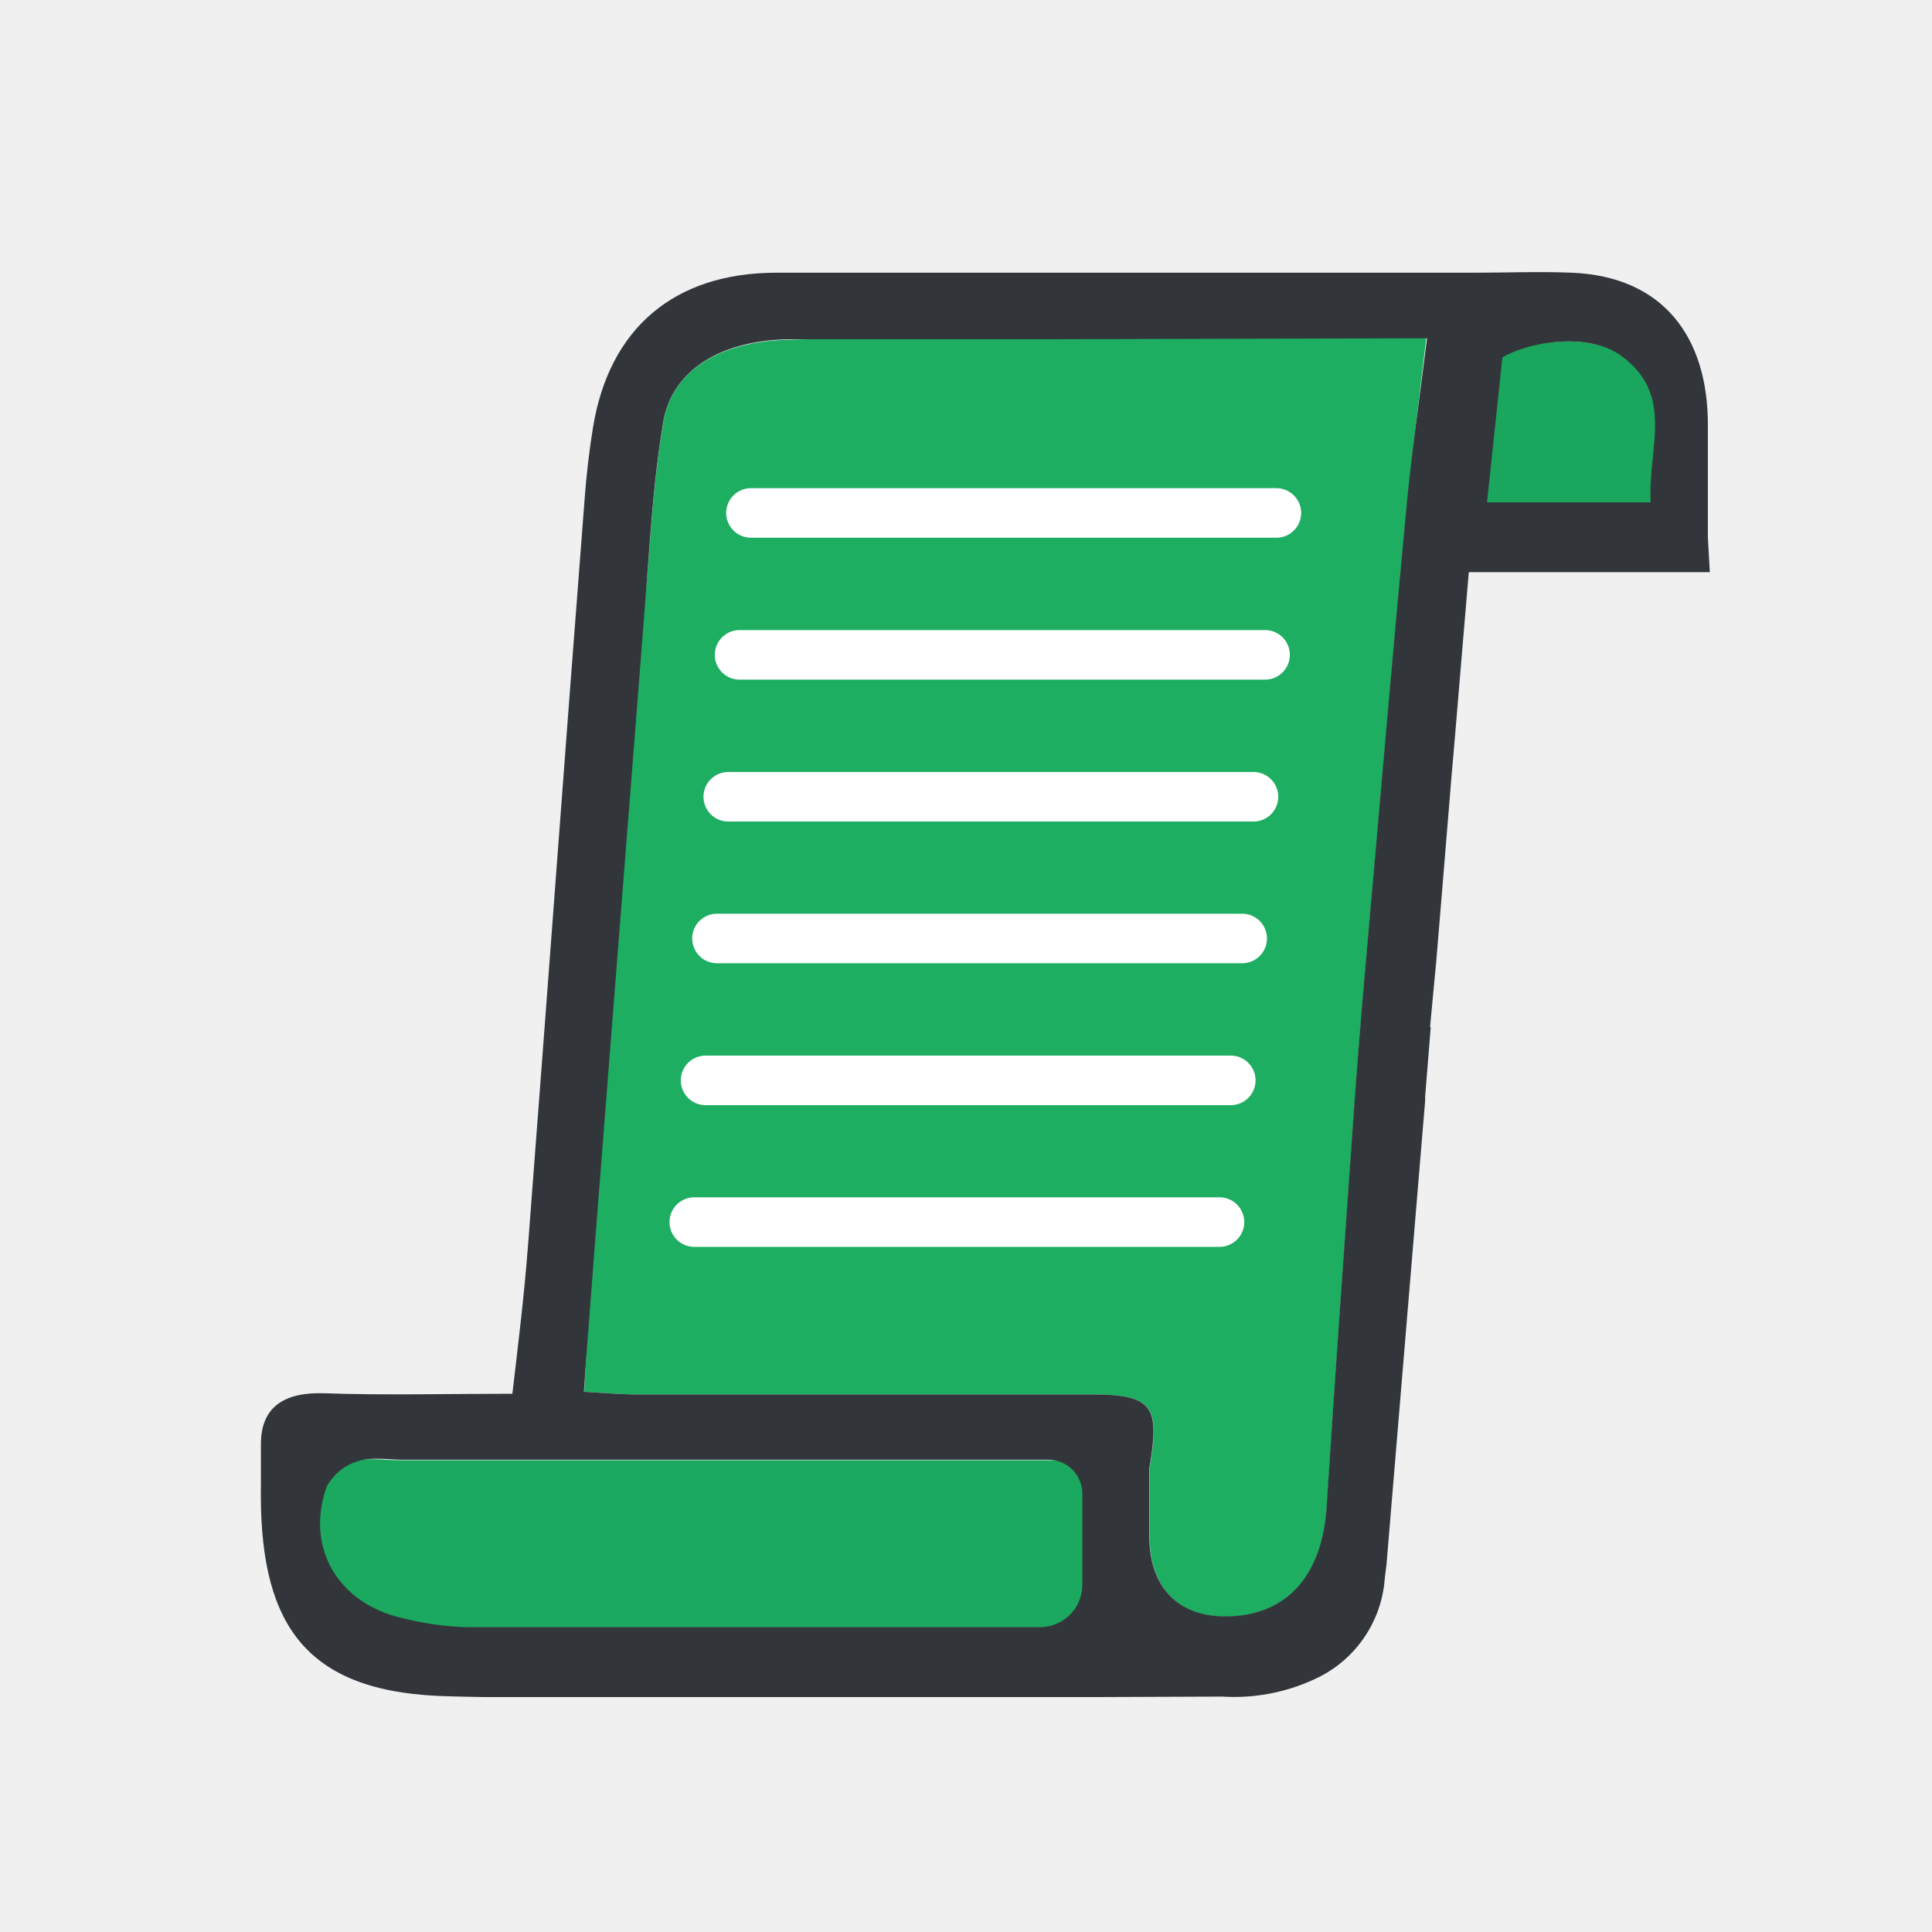
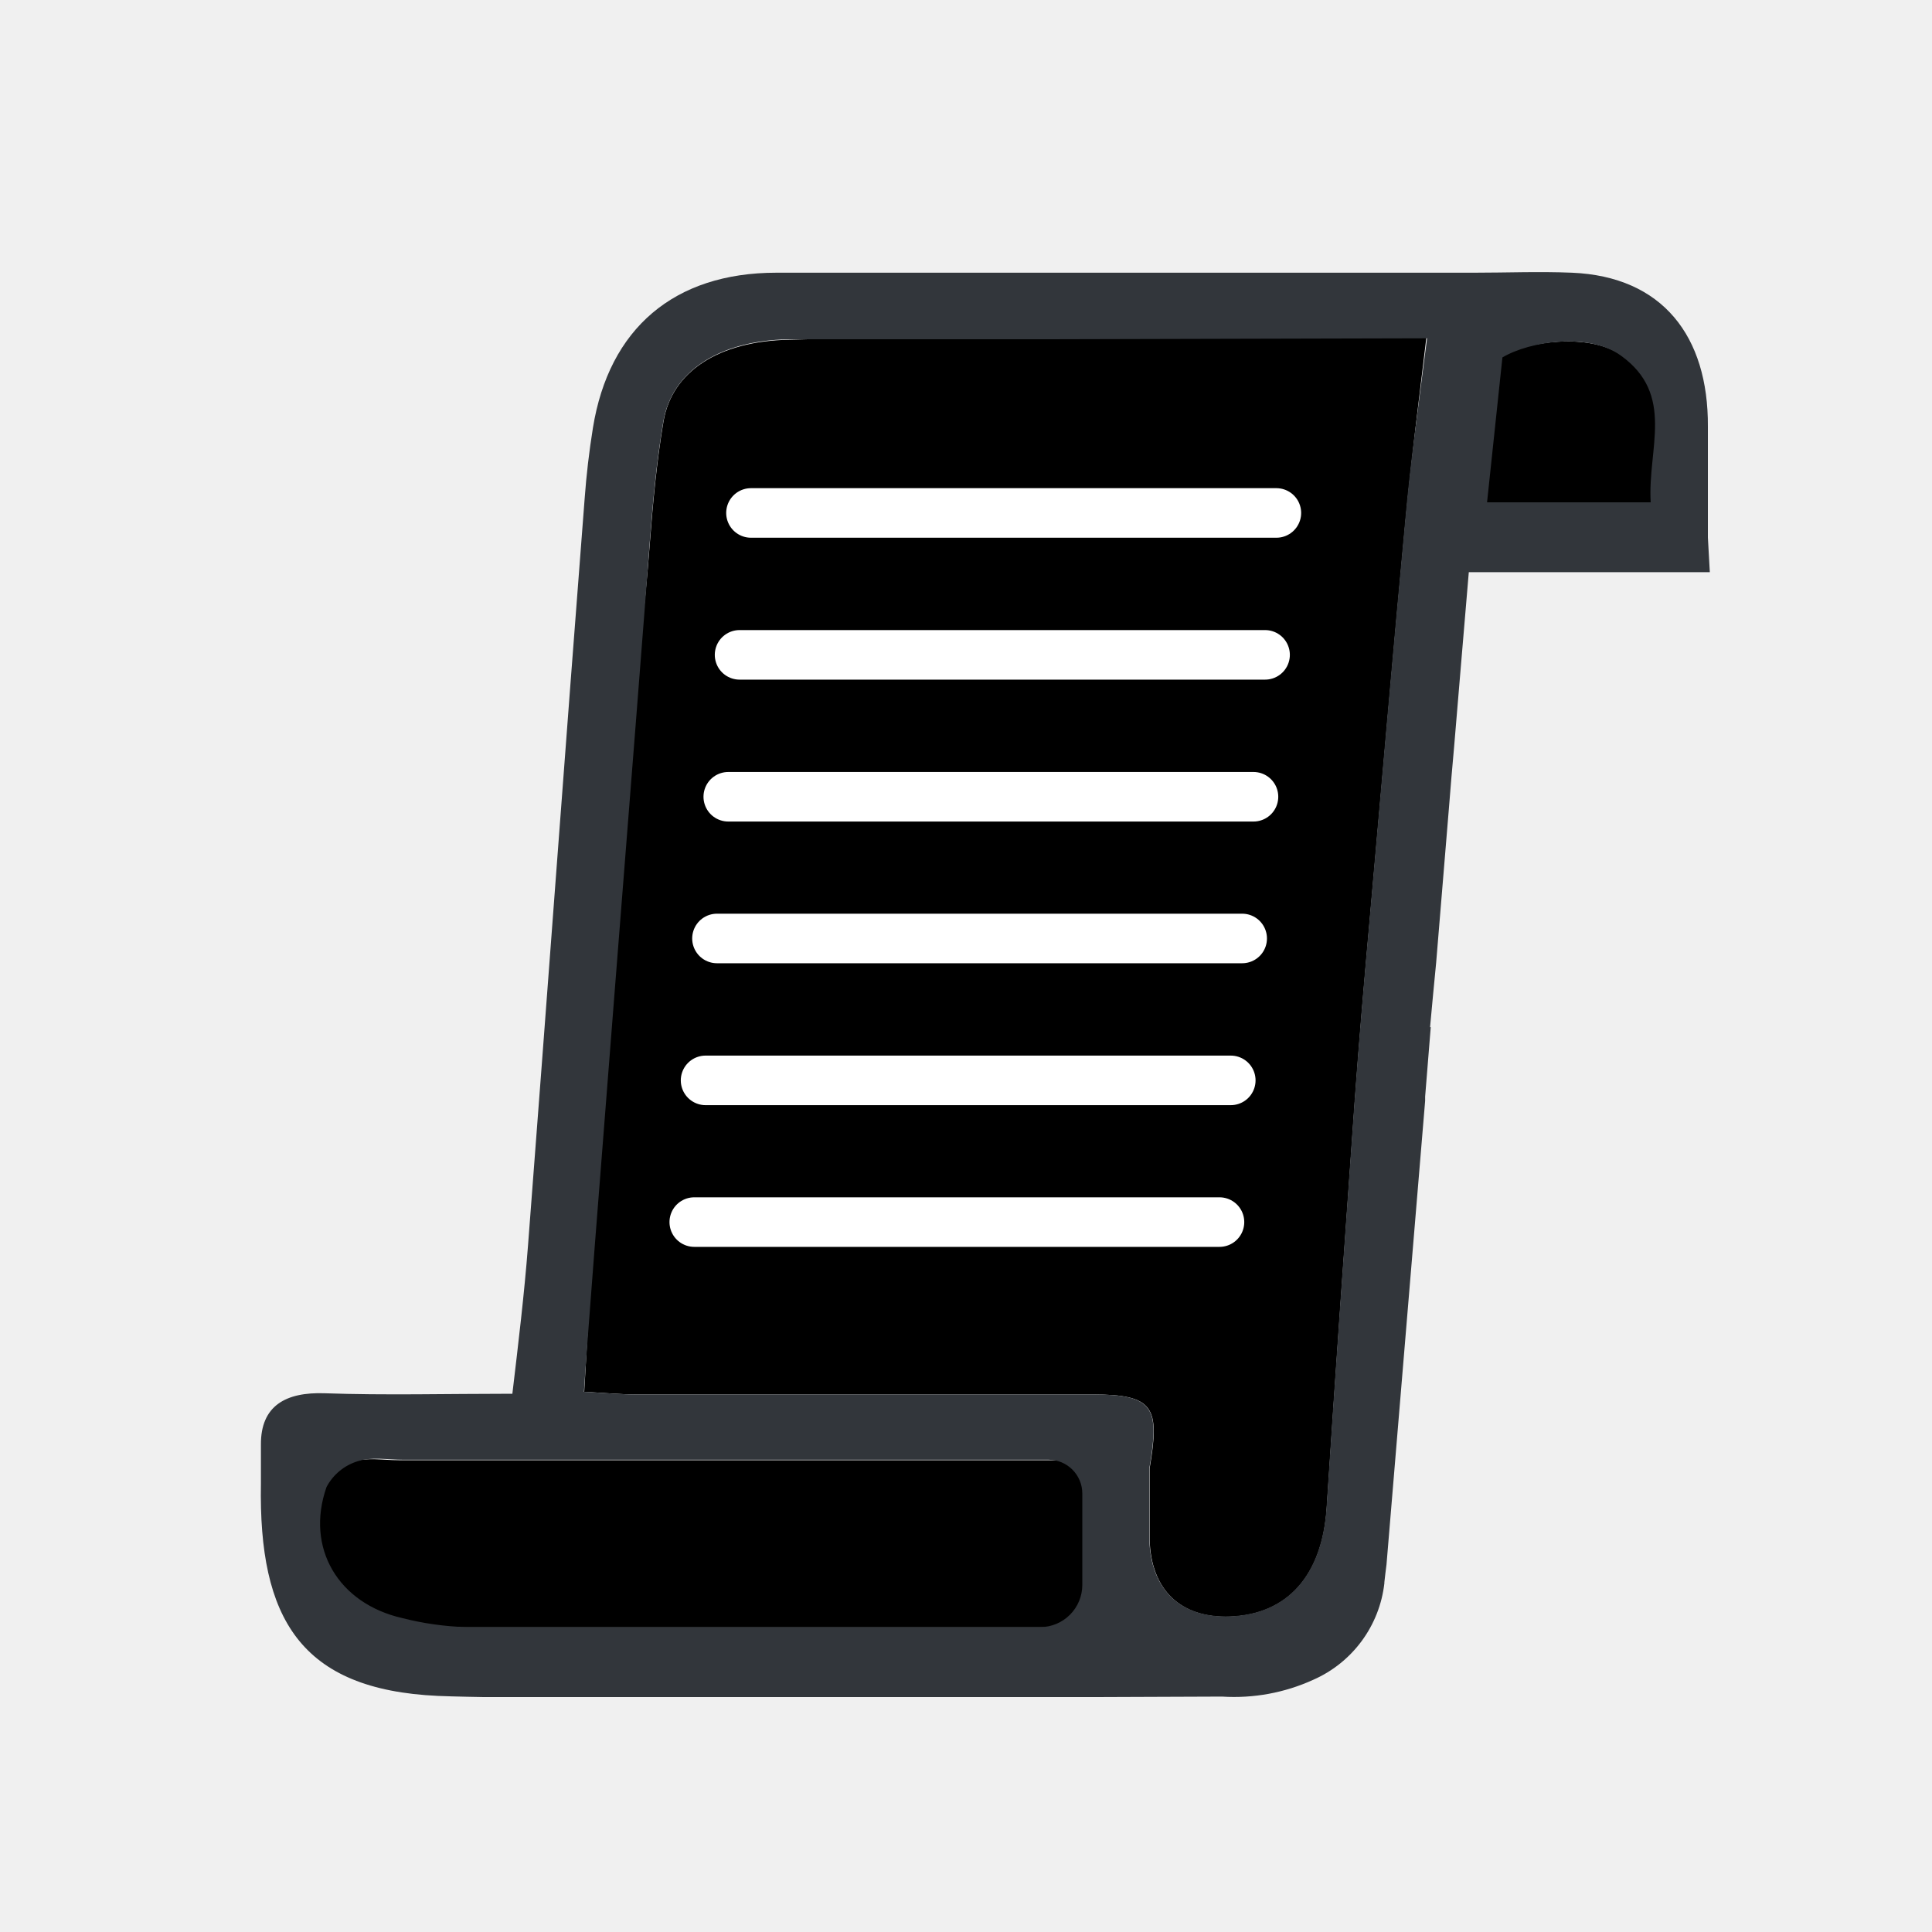
<svg xmlns="http://www.w3.org/2000/svg" viewBox="0 0 200 200">
-   <path d="m147.68 34.74c-.8 6.72-1.61 13-2.17 19-1.32 14-2.52 28.06-3.77 42.1-.54 6-1.05 12-1.49 18.06-1 14.09-2 28.14-2.91 42.23-.46 6.92-4 11-10 11.22-5.16.19-8.21-2.81-8.33-8v-7.35c1.07-6.33.48-7.65-5.95-7.65-15.74 0-31.48 0-47.25 0-1.52 0-3.06-.15-5.33-.27.49-8.11.83-15.86 1.46-23.59.61-7.33.2-14.64.79-22 1.1-14.06 3.49-28.14 4.54-42.23.32-4.23.71-8.48 1.42-12.66.88-5.11 5.67-8.29 13-8.43 9-.2 18-.69 27-.69z" fill="#1dae62" />
-   <path d="m112.77 151.11v17.36h-5.65q-29.67 0-59.33 0a30.35 30.35 0 0 1 -6.6-.93c-6.65-1.52-10.08-7.26-7.88-13.55a5.45 5.45 0 0 1 3.25-2.68c1.42-.47 3.11-.15 4.7-.15h71.51z" fill="#1aa95e" />
-   <path d="m153.45 52 1.71-15c2.89-1.71 9.44-2.57 12.74-.2 5.67 4.11 2.76 9.69 3.11 15.24z" fill="#1aa75d" />
+   <path d="m147.68 34.74c-.8 6.72-1.61 13-2.17 19-1.32 14-2.52 28.06-3.77 42.1-.54 6-1.05 12-1.49 18.06-1 14.09-2 28.14-2.91 42.23-.46 6.92-4 11-10 11.22-5.16.19-8.21-2.81-8.33-8v-7.35c1.07-6.33.48-7.65-5.95-7.65-15.74 0-31.48 0-47.25 0-1.52 0-3.06-.15-5.33-.27.49-8.11.83-15.86 1.46-23.59.61-7.33.2-14.64.79-22 1.1-14.06 3.49-28.14 4.54-42.23.32-4.23.71-8.48 1.42-12.66.88-5.11 5.67-8.29 13-8.43 9-.2 18-.69 27-.69z" fill="currentColor" />
+   <path d="m112.77 151.11v17.36h-5.65q-29.67 0-59.33 0a30.35 30.35 0 0 1 -6.6-.93c-6.65-1.52-10.08-7.26-7.88-13.55a5.45 5.45 0 0 1 3.25-2.68c1.42-.47 3.11-.15 4.7-.15h71.51z" fill="currentColor" />
+   <path d="m153.45 52 1.71-15c2.89-1.71 9.44-2.57 12.74-.2 5.67 4.11 2.76 9.69 3.11 15.24z" fill="currentColor" />
  <path d="m162.72 28.23c-3.38-.14-6.75 0-10.12 0h-72.22c-10.61 0-17.34 5.79-19 16.06q-.59 3.66-.86 7.36c-2 25.77-3.88 51.51-5.86 77.28-.39 5.06-1 10.12-1.62 15.35-6.84 0-13.15.17-19.43-.05-4-.14-6.63 1.27-6.6 5.33v4c-.25 14 4.1 21.35 18.33 22 1.57.07 4.72.12 4.72.12h63.52l12.93-.05a19.73 19.73 0 0 0 9.44-1.74 12.45 12.45 0 0 0 7.36-10v-.1c.07-.63.14-1.24.22-1.83l4-48v-.44l.58-7.19h-.07c.22-2.32.41-4.52.63-6.67l1.33-16.1c.17-2.13.34-4.21.53-6.26.52-6.14 1-12 1.52-18.07h24.95l-.2-3.59v-11.49c.05-9.34-4.69-15.53-14.08-15.92zm-55.11 140.21q-29.67 0-59.33 0a30.53 30.53 0 0 1 -6.61-.93c-6.67-1.51-10.07-7.28-7.87-13.57a5.45 5.45 0 0 1 3.25-2.68c1.42-.47 3.11-.15 4.7-.15h66.79a3.5 3.5 0 0 1 3.5 3.5v9.46a4.37 4.37 0 0 1 -4.38 4.37zm37.87-114.73c-1.32 14-2.52 28.06-3.76 42.1-.54 6-1.05 12-1.49 18.06-1 14.09-2 28.14-2.91 42.23-.47 6.92-4 11-10 11.22-5.16.19-8.22-2.81-8.34-8v-7.32c1.08-6.33.49-7.65-5.94-7.65-15.74 0-31.49 0-47.26 0-1.51 0-3.05-.15-5.33-.27.49-8.11 5.77-73.73 6.8-87.79.32-4.23.71-8.49 1.42-12.67.88-5.11 5.67-8.36 12.95-8.5h27l39.11-.1c-.85 6.73-1.73 12.75-2.25 18.69zm25.4-1.71h-16.94l1.59-15c2.89-1.71 8.95-2.57 12.25-.2 5.67 4.07 2.76 9.65 3.1 15.2z" fill="#32363b" />
  <g fill="none" stroke="#fff" stroke-linecap="round" stroke-miterlimit="10" stroke-width="5.13">
    <path d="m77.74 53.1h54.39" />
    <path d="m76.56 67.79h54.4" />
    <path d="m75.39 82.48h54.37" />
    <path d="m74.22 97.15h54.37" />
    <path d="m73.04 111.84h54.37" />
    <path d="m71.87 126.51h54.37" />
  </g>
</svg>
